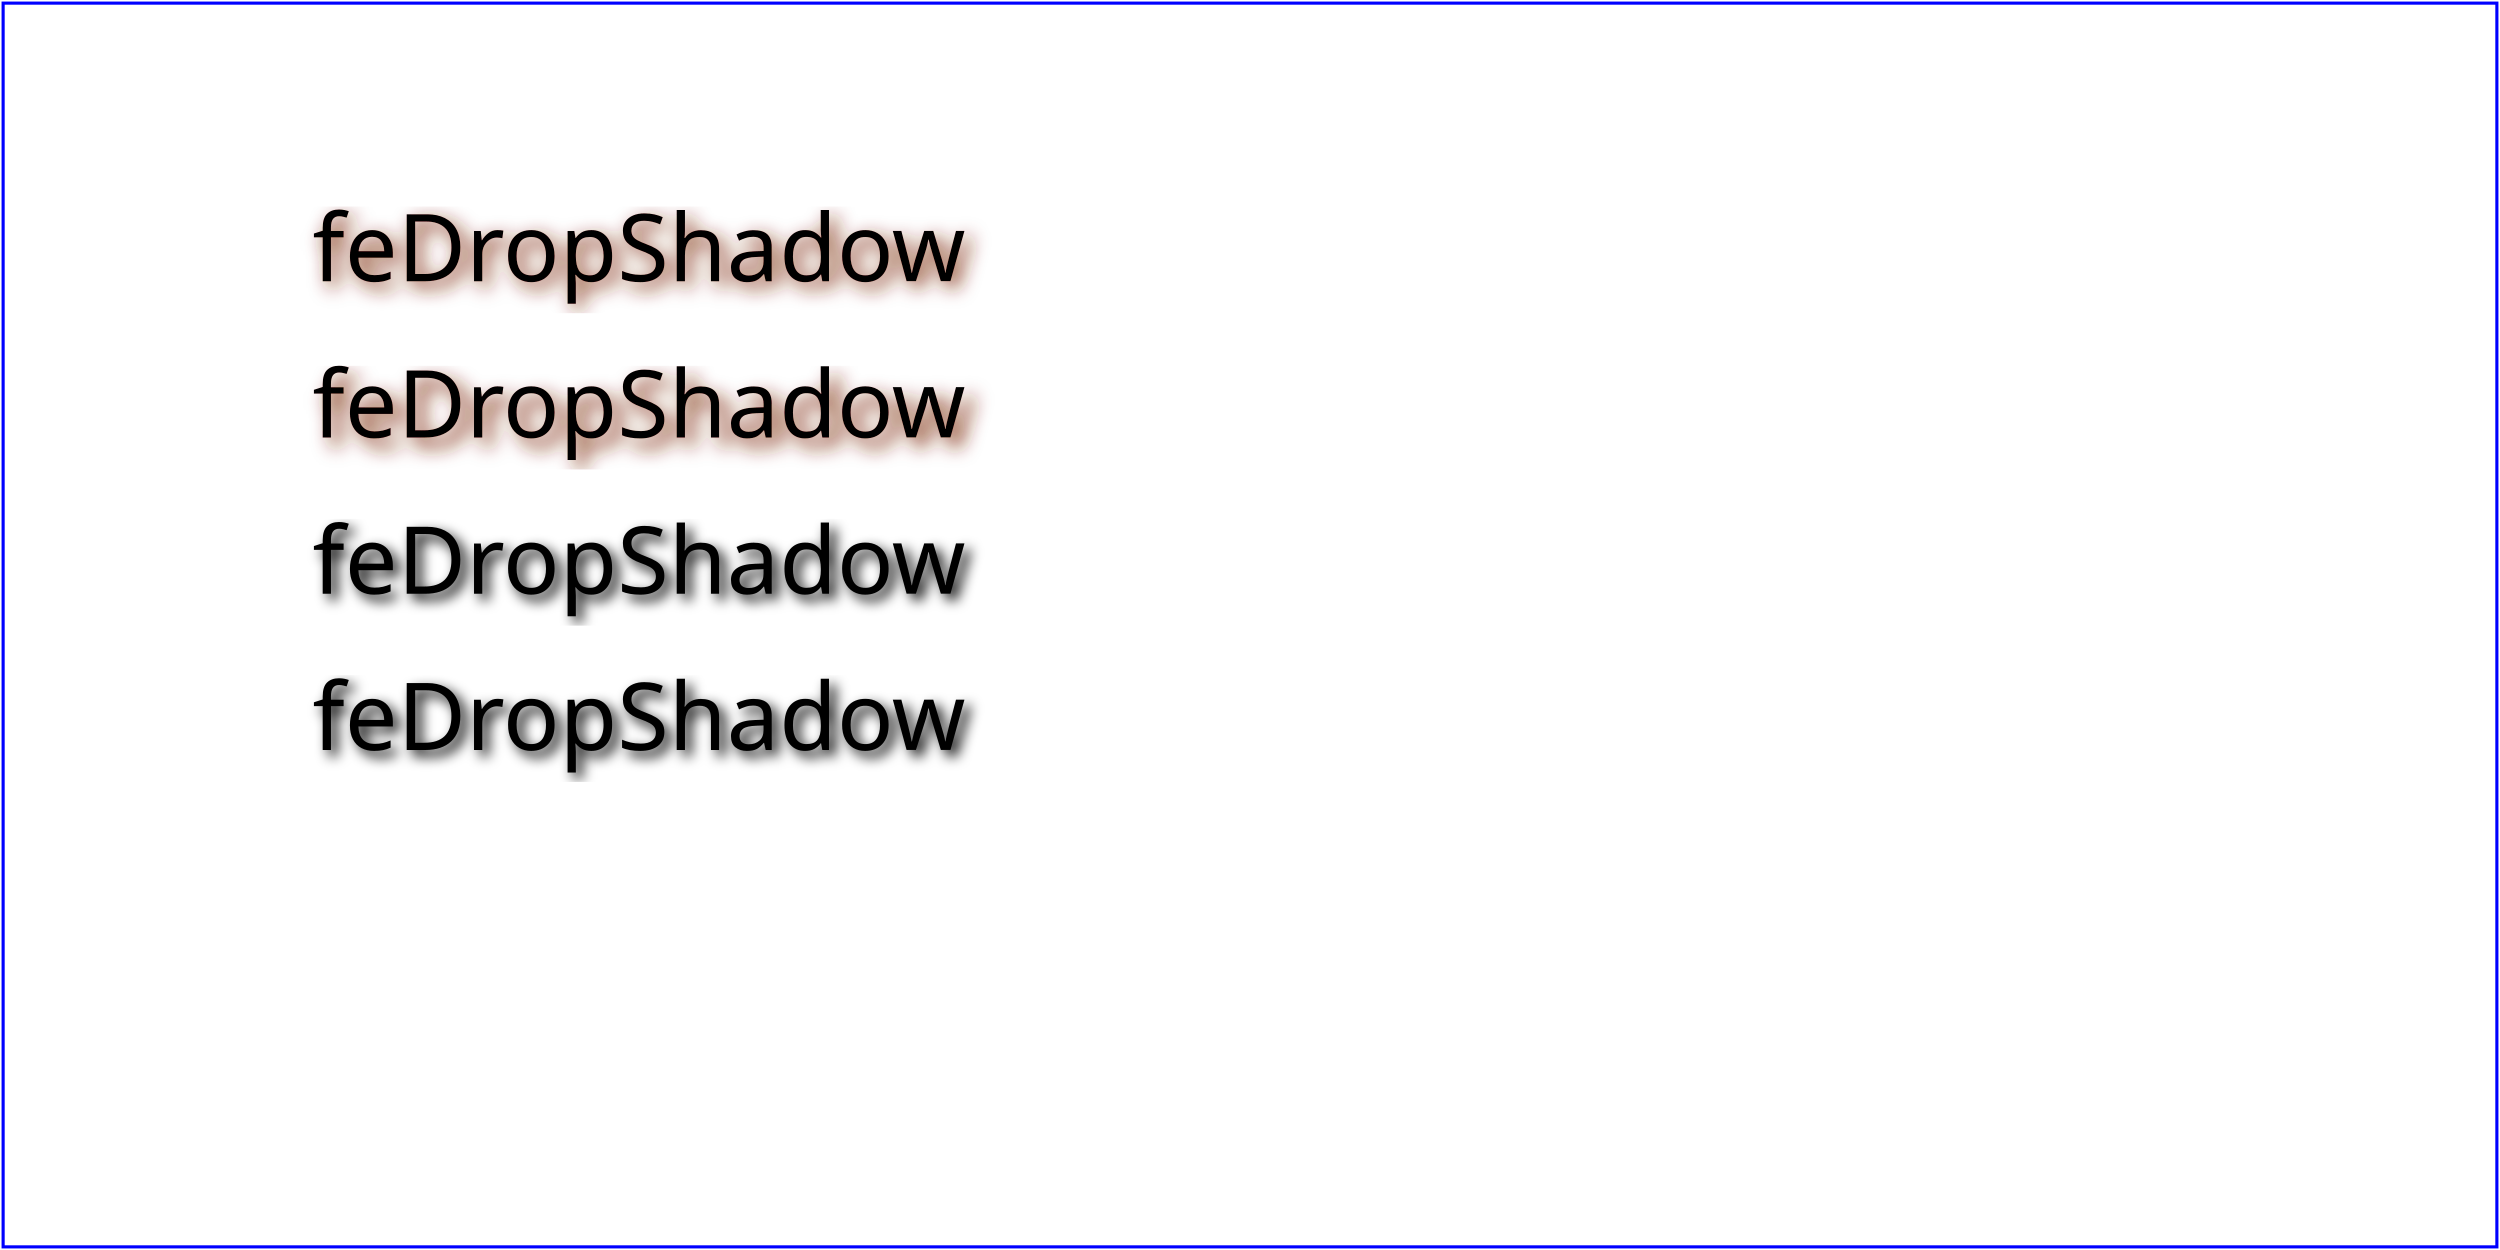
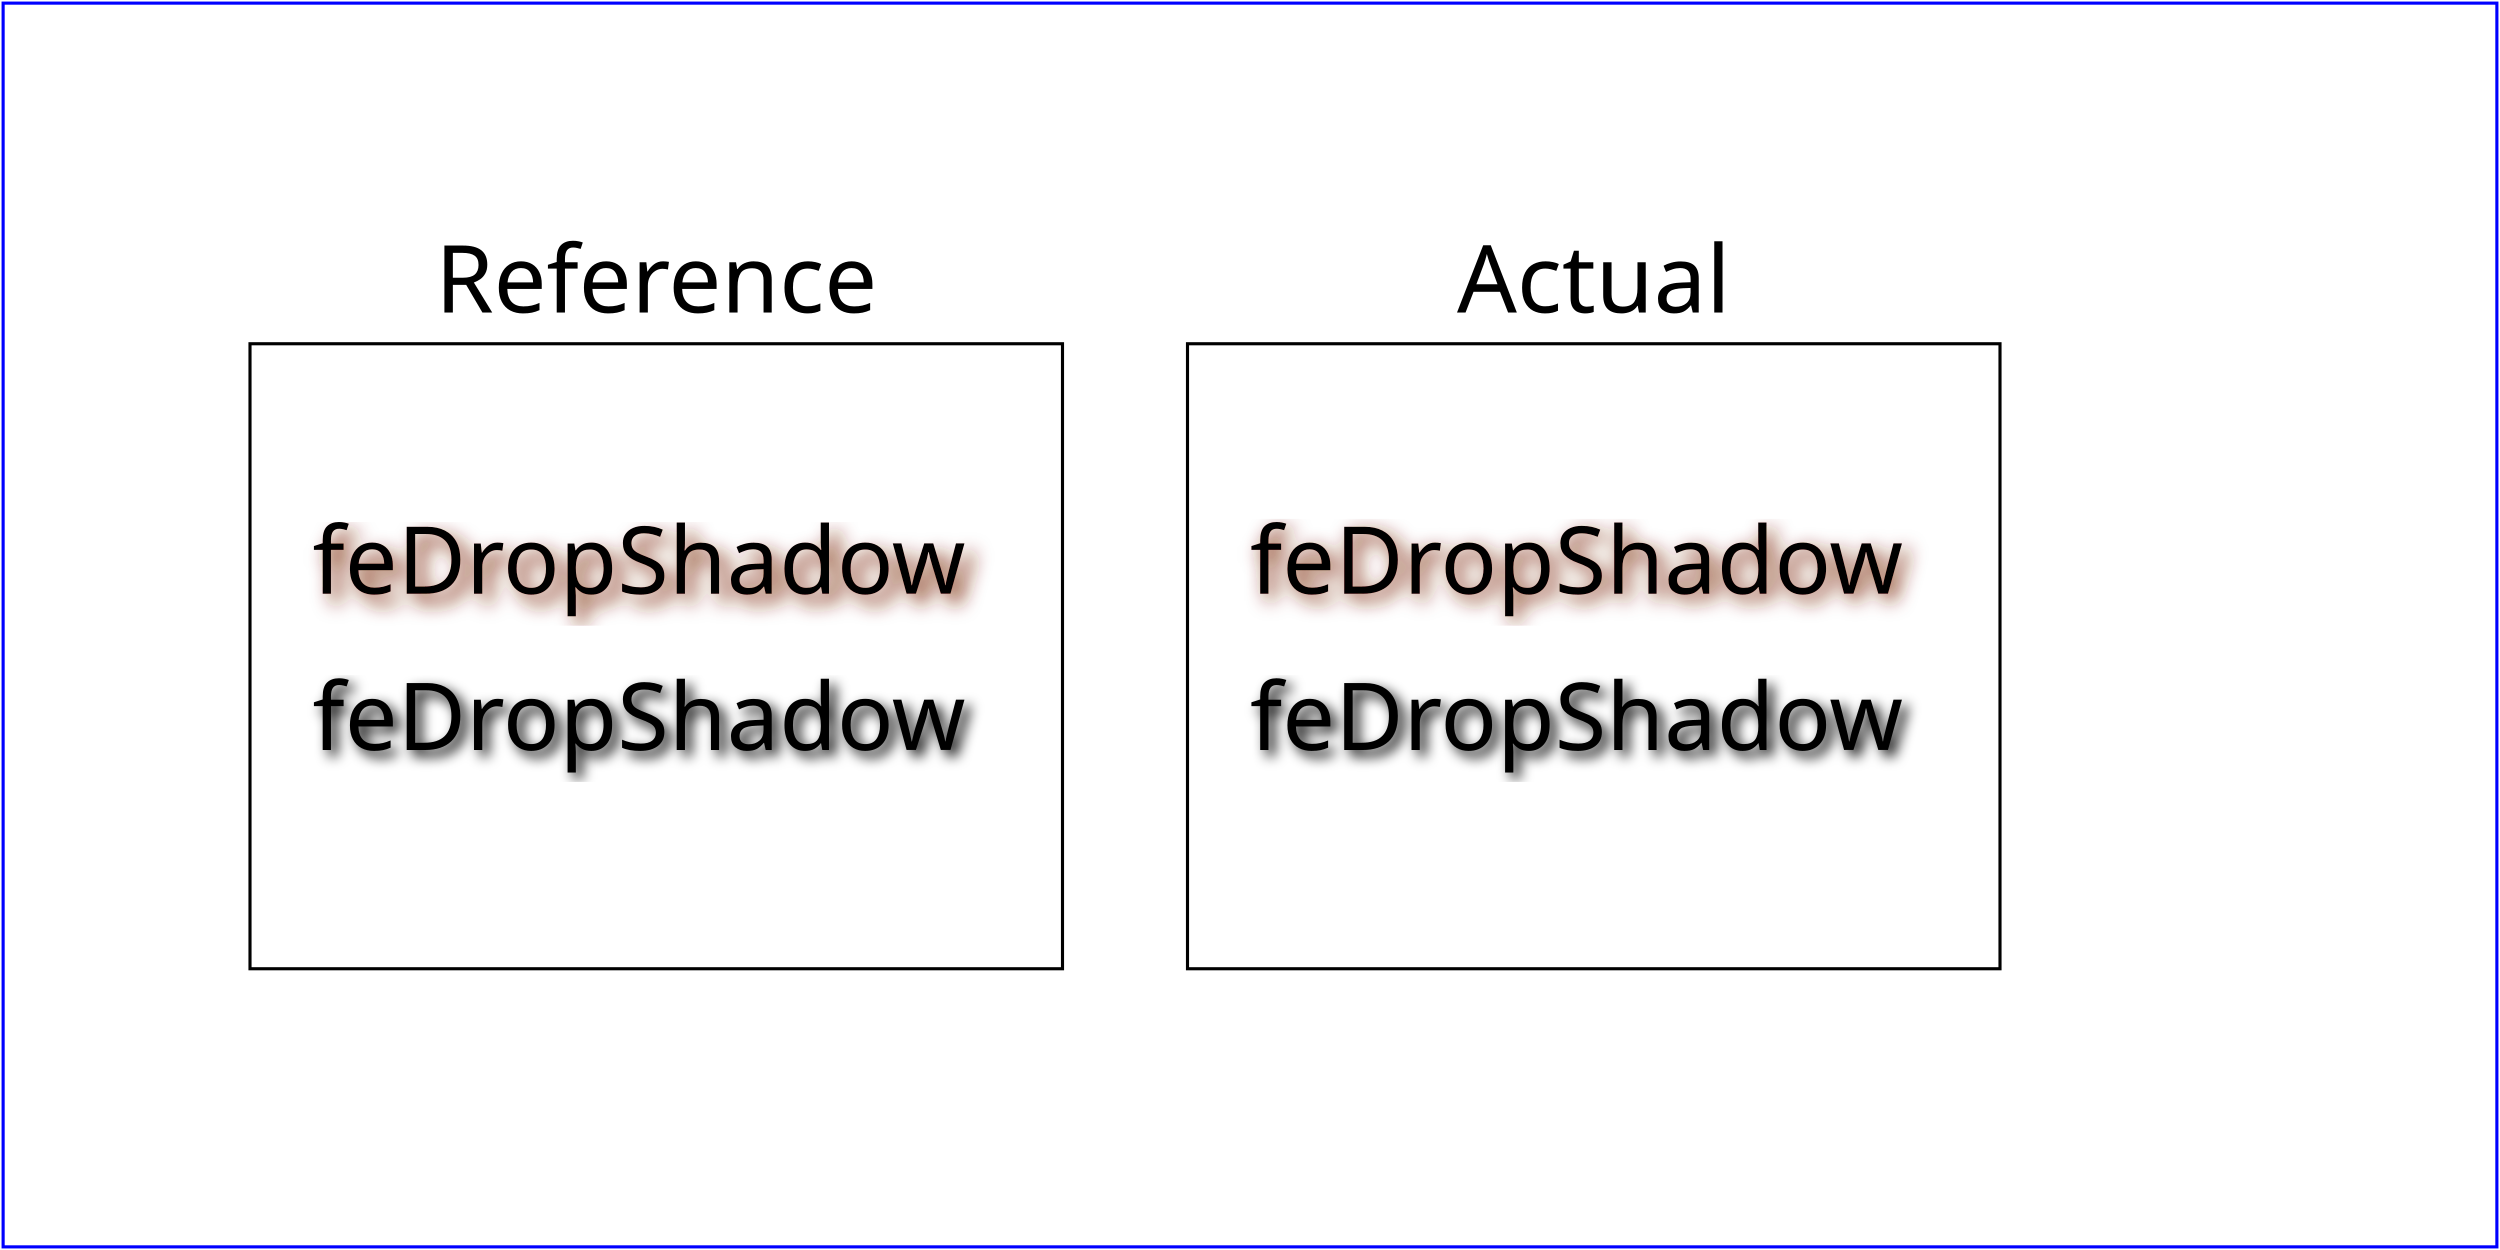
<svg xmlns="http://www.w3.org/2000/svg" viewBox="0 0 800 400" version="1.1">
  <defs>
    <filter id="feDropShadowEquiv1">
      <feGaussianBlur stdDeviation="3" />
      <feOffset dx="3" dy="3" result="offsetblur" />
      <feFlood flood-color="#720" />
      <feComposite in2="offsetblur" operator="in" />
      <feMerge>
        <feMergeNode />
        <feMergeNode in="SourceGraphic" />
      </feMerge>
    </filter>
    <filter id="feDropShadowEquiv2">
      <feGaussianBlur stdDeviation="2" />
      <feOffset dx="2" dy="2" result="offsetblur" />
      <feFlood />
      <feComposite in2="offsetblur" operator="in" />
      <feMerge>
        <feMergeNode />
        <feMergeNode in="SourceGraphic" />
      </feMerge>
    </filter>
    <filter id="feDropShadow1">
      <feDropShadow stdDeviation="3" flood-color="#720" />
    </filter>
    <filter id="feDropShadow2">
      <feDropShadow />
    </filter>
  </defs>
  <rect fill="none" stroke="blue" x="1" y="1" width="798" height="398" />
  <g font-family="Verdana" font-size="30">
-     <text x="100" y="90" filter="url(#feDropShadow1)">feDropShadow</text>
-     <text x="100" y="140" filter="url(#feDropShadowEquiv1)">feDropShadow</text>
-     <text x="100" y="190" filter="url(#feDropShadow2)">feDropShadow</text>
-     <text x="100" y="240" filter="url(#feDropShadowEquiv2)">feDropShadow</text>
+     <g transform="translate(0,100)">
+       <text x="210" text-anchor="middle" y="0">Reference</text>
+       <rect x="80" y="10" width="260" height="200" fill="none" stroke="black" />
+       <text x="100" y="90" filter="url(#feDropShadowEquiv1)">feDropShadow</text>
+       <text x="100" y="140" filter="url(#feDropShadowEquiv2)">feDropShadow</text>
+     </g>
+     <g transform="translate(300,100)">
+       <text x="210" text-anchor="middle" y="0">Actual</text>
+       <rect x="80" y="10" width="260" height="200" fill="none" stroke="black" />
+       <text x="100" y="90" filter="url(#feDropShadow1)">feDropShadow</text>
+       <text x="100" y="140" filter="url(#feDropShadow2)">feDropShadow</text>
+     </g>
  </g>
</svg>
